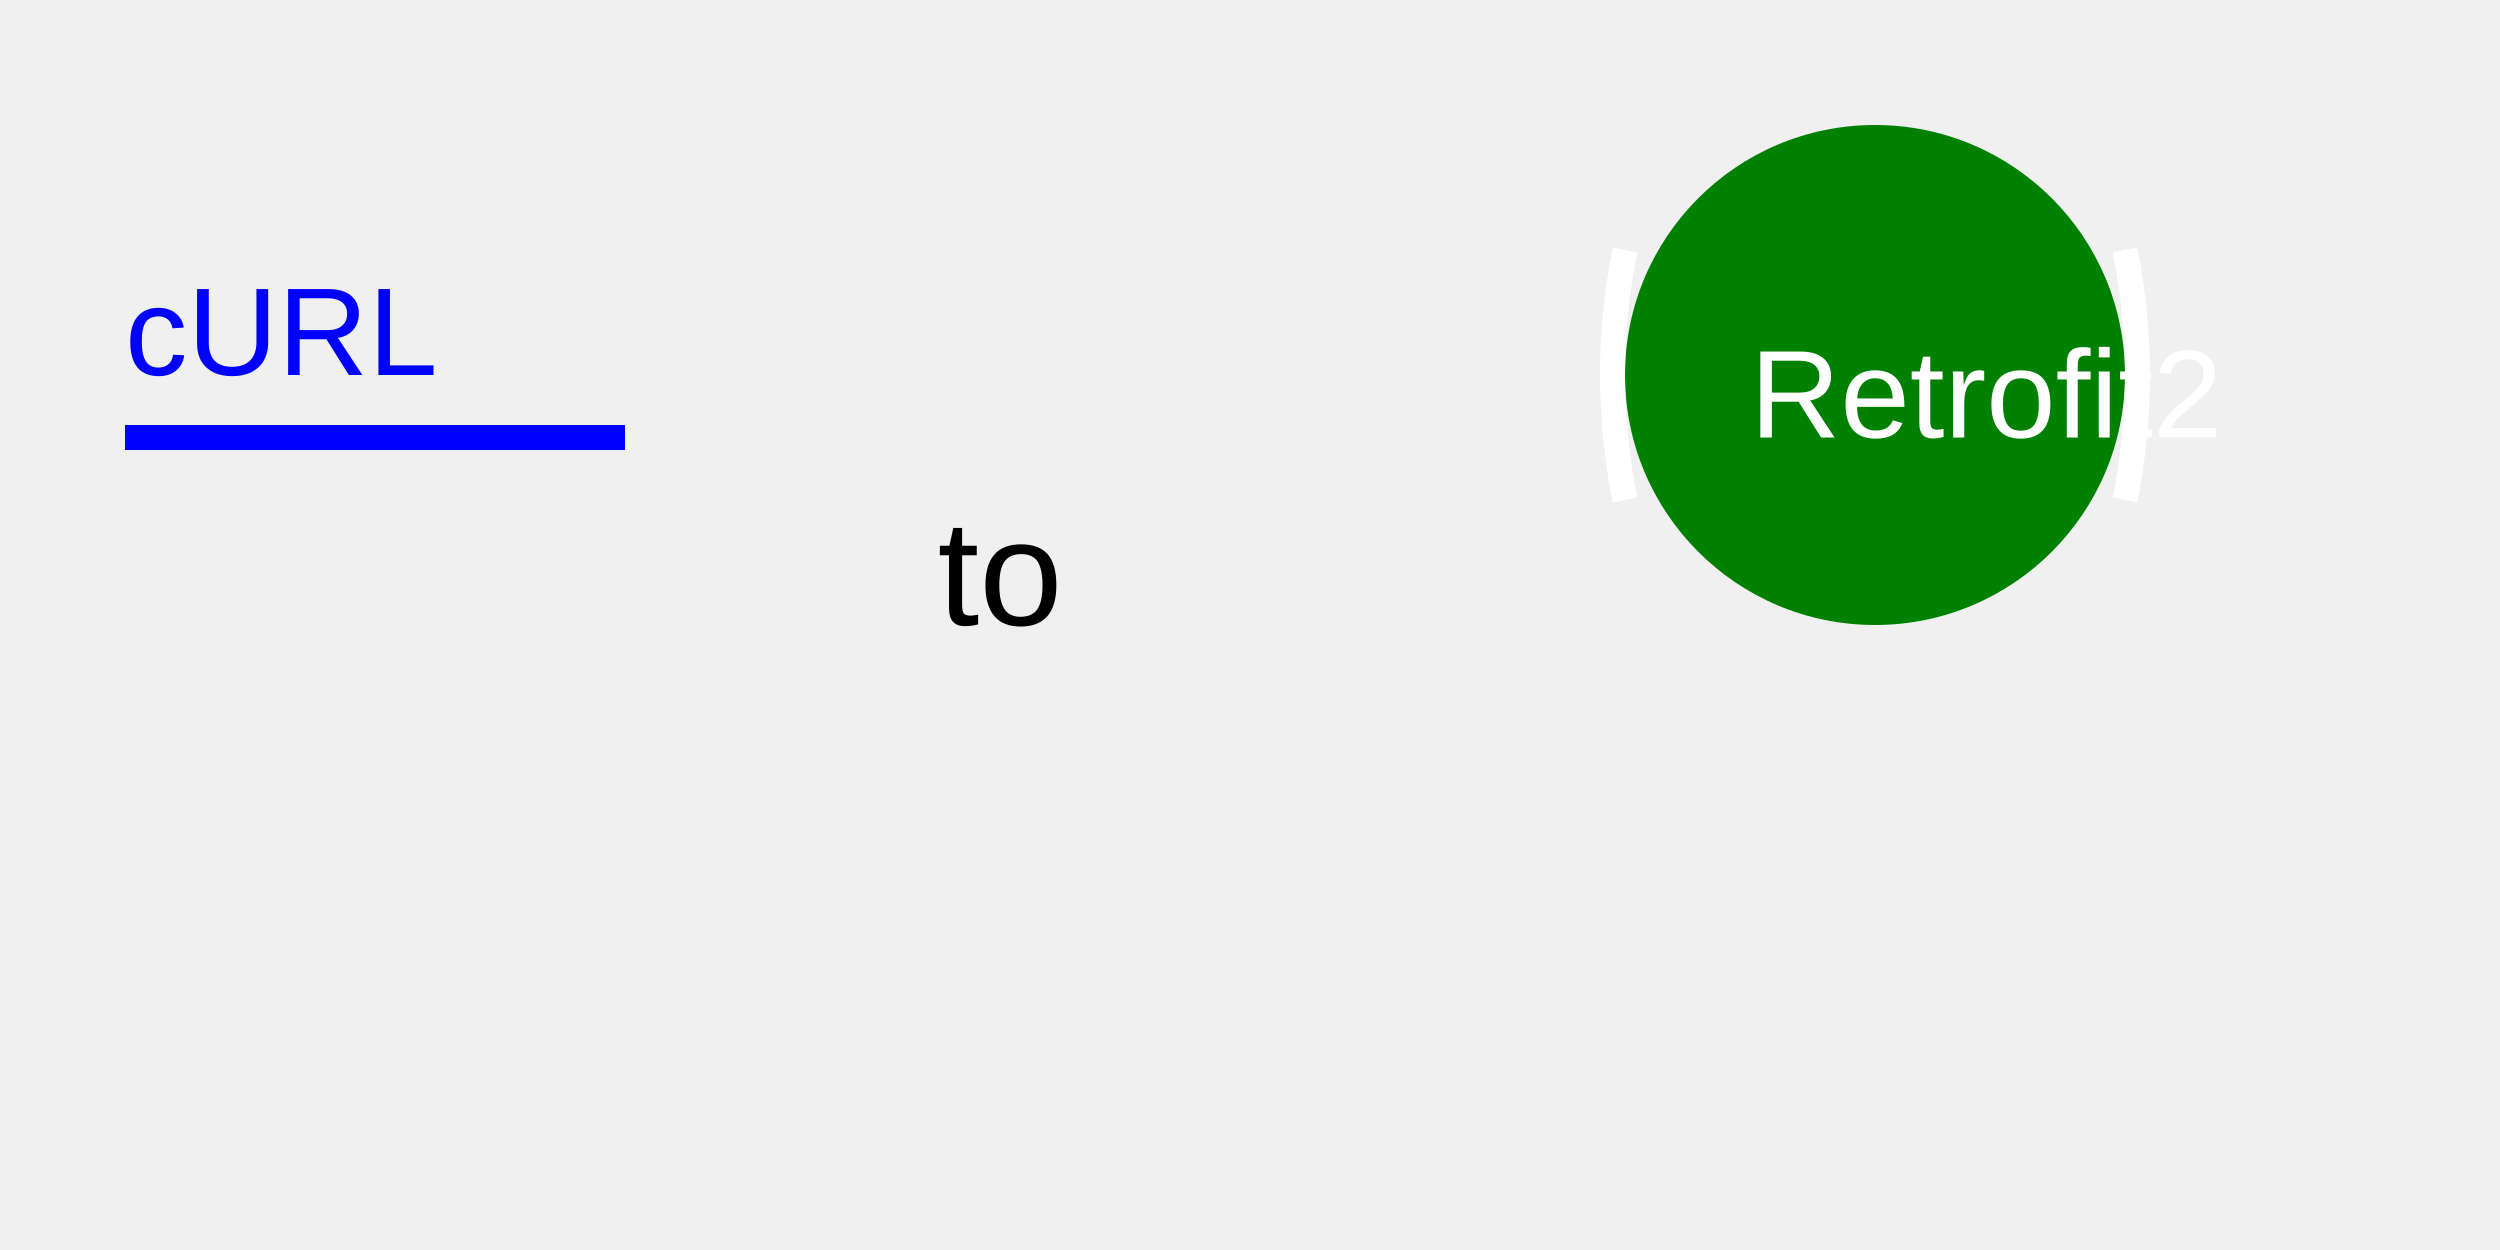
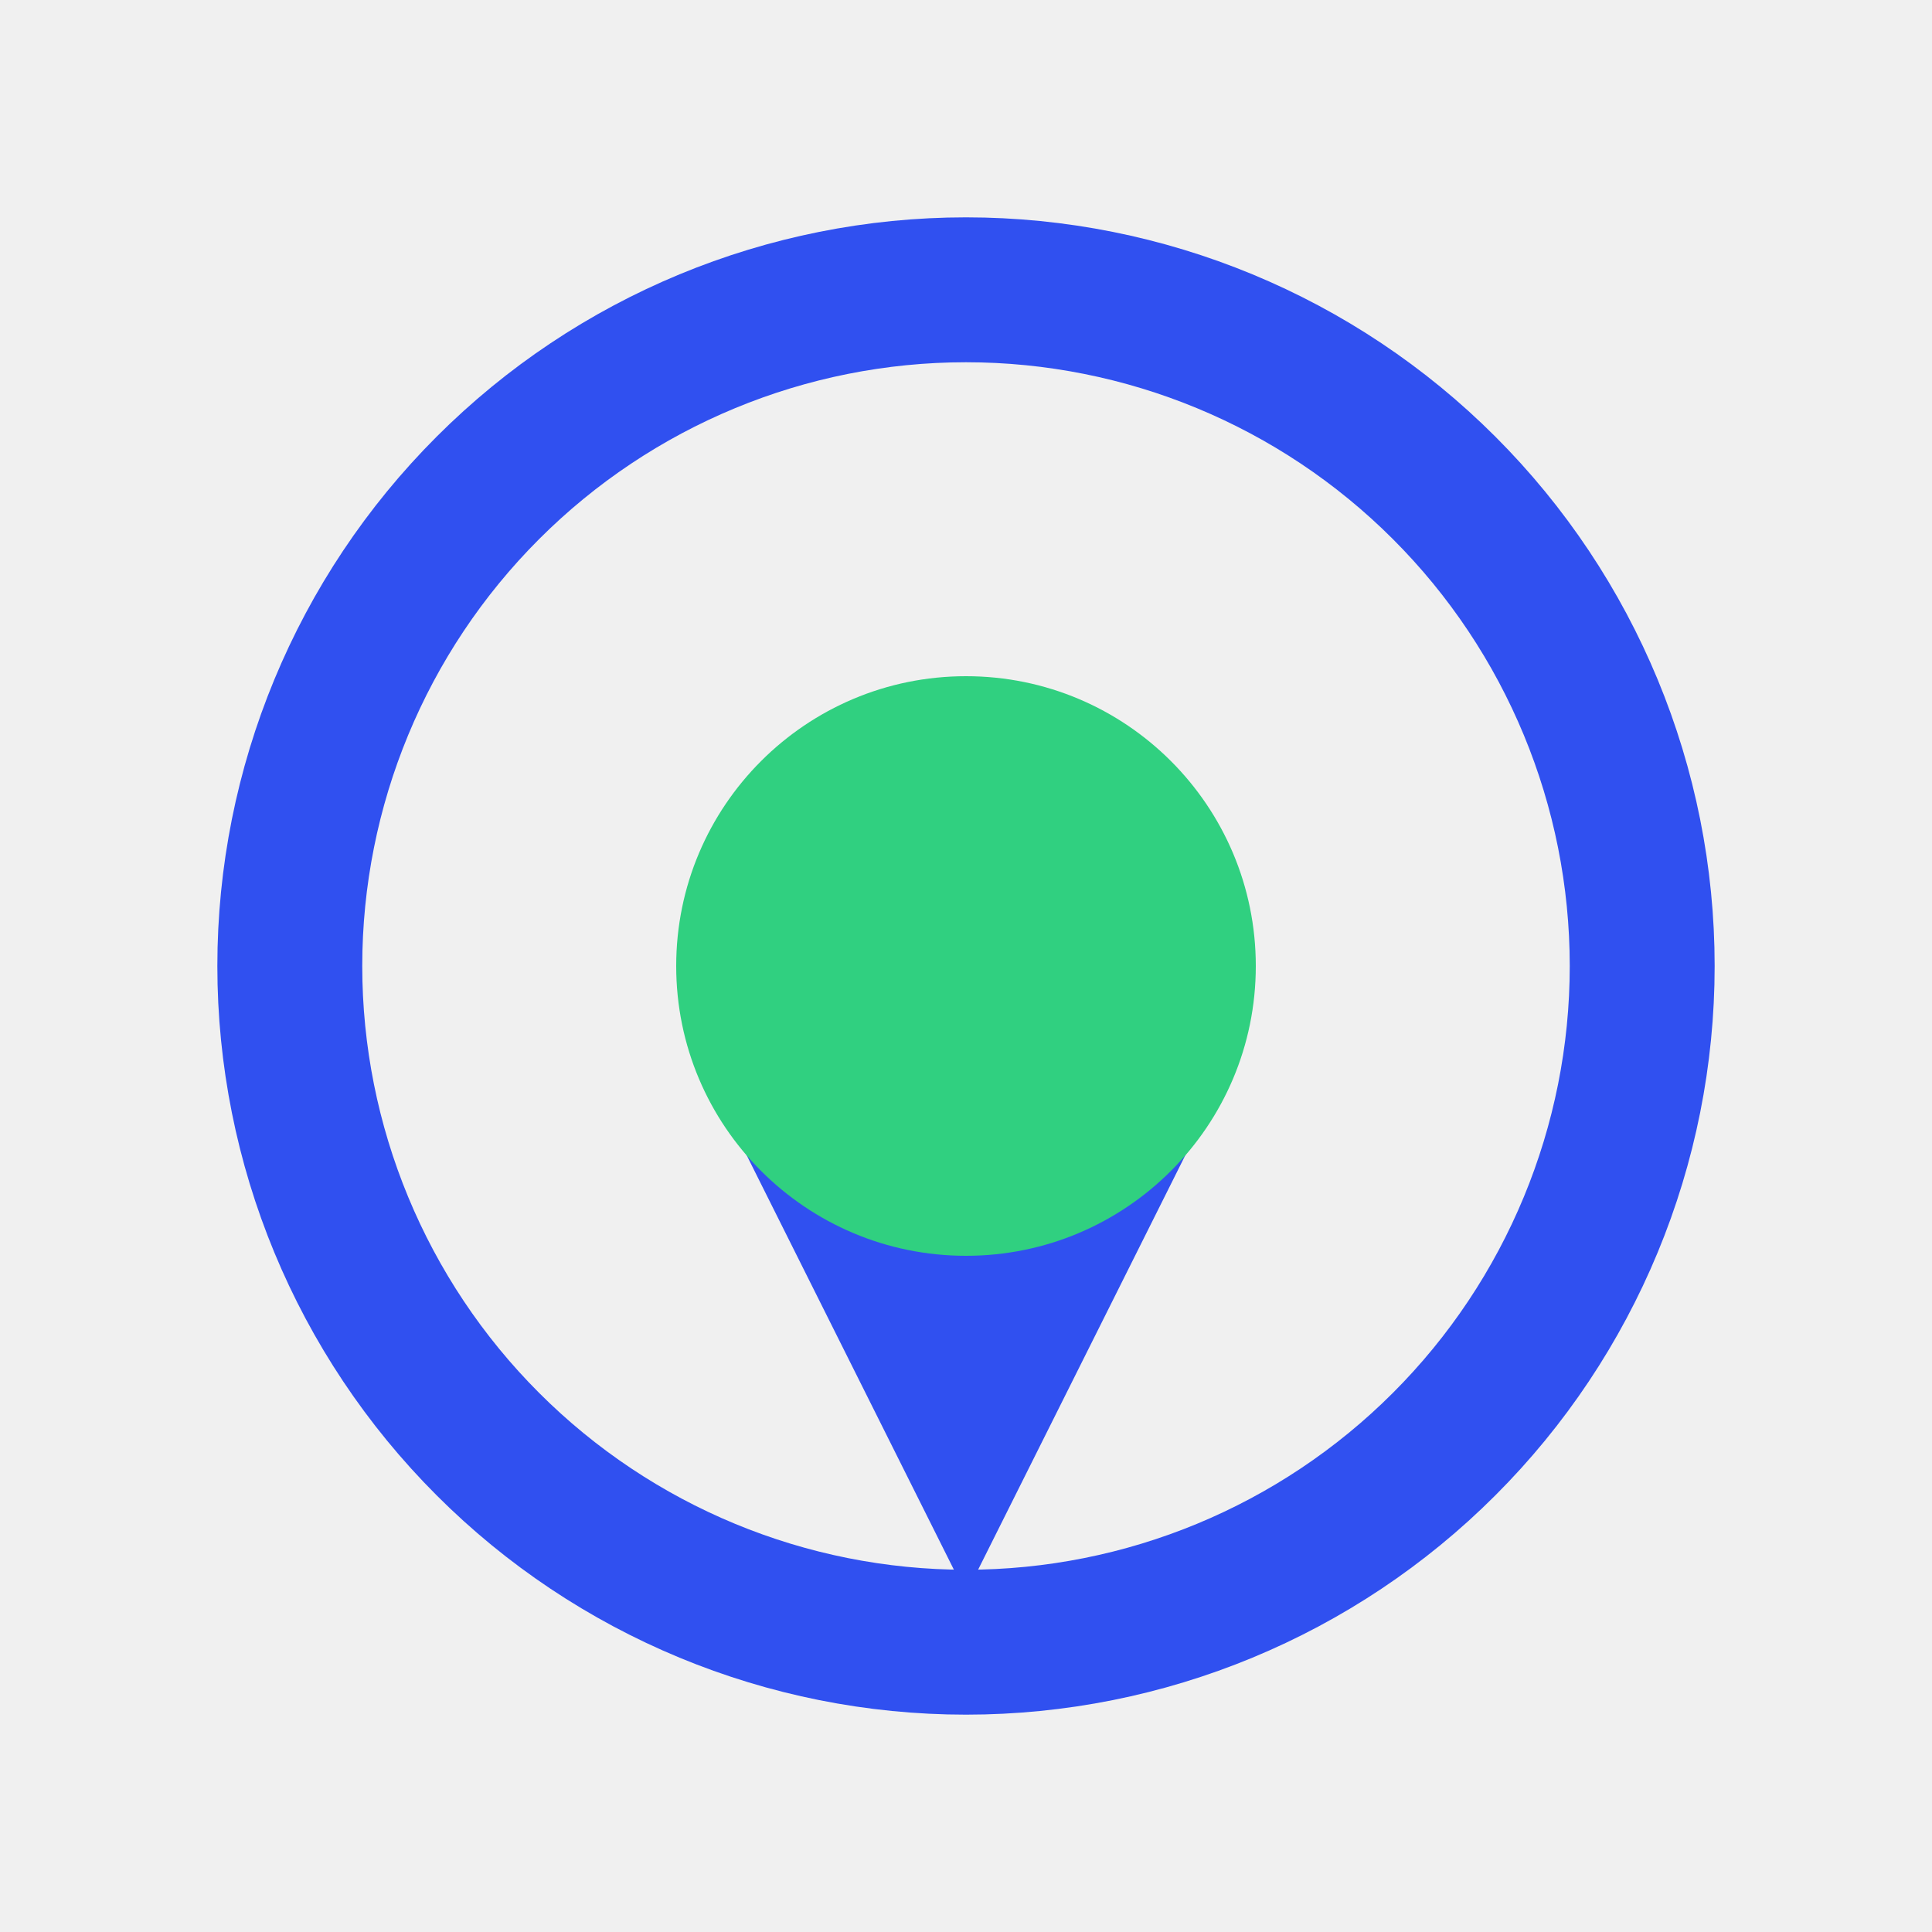
- <svg xmlns="http://www.w3.org/2000/svg" width="200" height="100" viewBox="0 0 200 100">
-   <text x="10" y="30" font-family="Arial" font-size="10" fill="blue">cURL</text>
-   <line x1="10" y1="35" x2="50" y2="35" stroke="blue" stroke-width="2" />
-   <text x="75" y="50" font-family="Arial" font-size="12" fill="black">to</text>
-   <circle cx="150" cy="30" r="20" fill="green" />
-   <text x="140" y="35" font-family="Arial" font-size="10" fill="white">Retrofit2</text>
-   <path d="M130 20 Q128 30 130 40" fill="transparent" stroke="white" stroke-width="2" />
-   <path d="M170 20 Q172 30 170 40" fill="transparent" stroke="white" stroke-width="2" />
+ <svg xmlns="http://www.w3.org/2000/svg" width="40" height="40" viewBox="0 0 40 40" fill="none">
+   <g clip-path="url(#clip0_236_17)">
+     <path d="M20 6C23.713 6 27.274 7.475 29.899 10.101C32.525 12.726 34 16.287 34 20C34 23.713 32.525 27.274 29.899 29.899C27.274 32.525 23.713 34 20 34C16.287 34 12.726 32.525 10.101 29.899C7.475 27.274 6 23.713 6 20C6 16.287 7.475 12.726 10.101 10.101C12.726 7.475 16.287 6 20 6Z" stroke="#3050F0" stroke-width="3" />
+     <path d="M20 33L15 23H25L20 33Z" fill="#3050F0" />
+     <path d="M20 26C23.314 26 26 23.314 26 20C26 16.686 23.314 14 20 14C16.686 14 14 16.686 14 20C14 23.314 16.686 26 20 26Z" fill="#30D080" />
+   </g>
+   <defs>
+     <clipPath id="clip0_236_17">
+       <rect width="40" height="40" fill="white" />
+     </clipPath>
+   </defs>
</svg>
